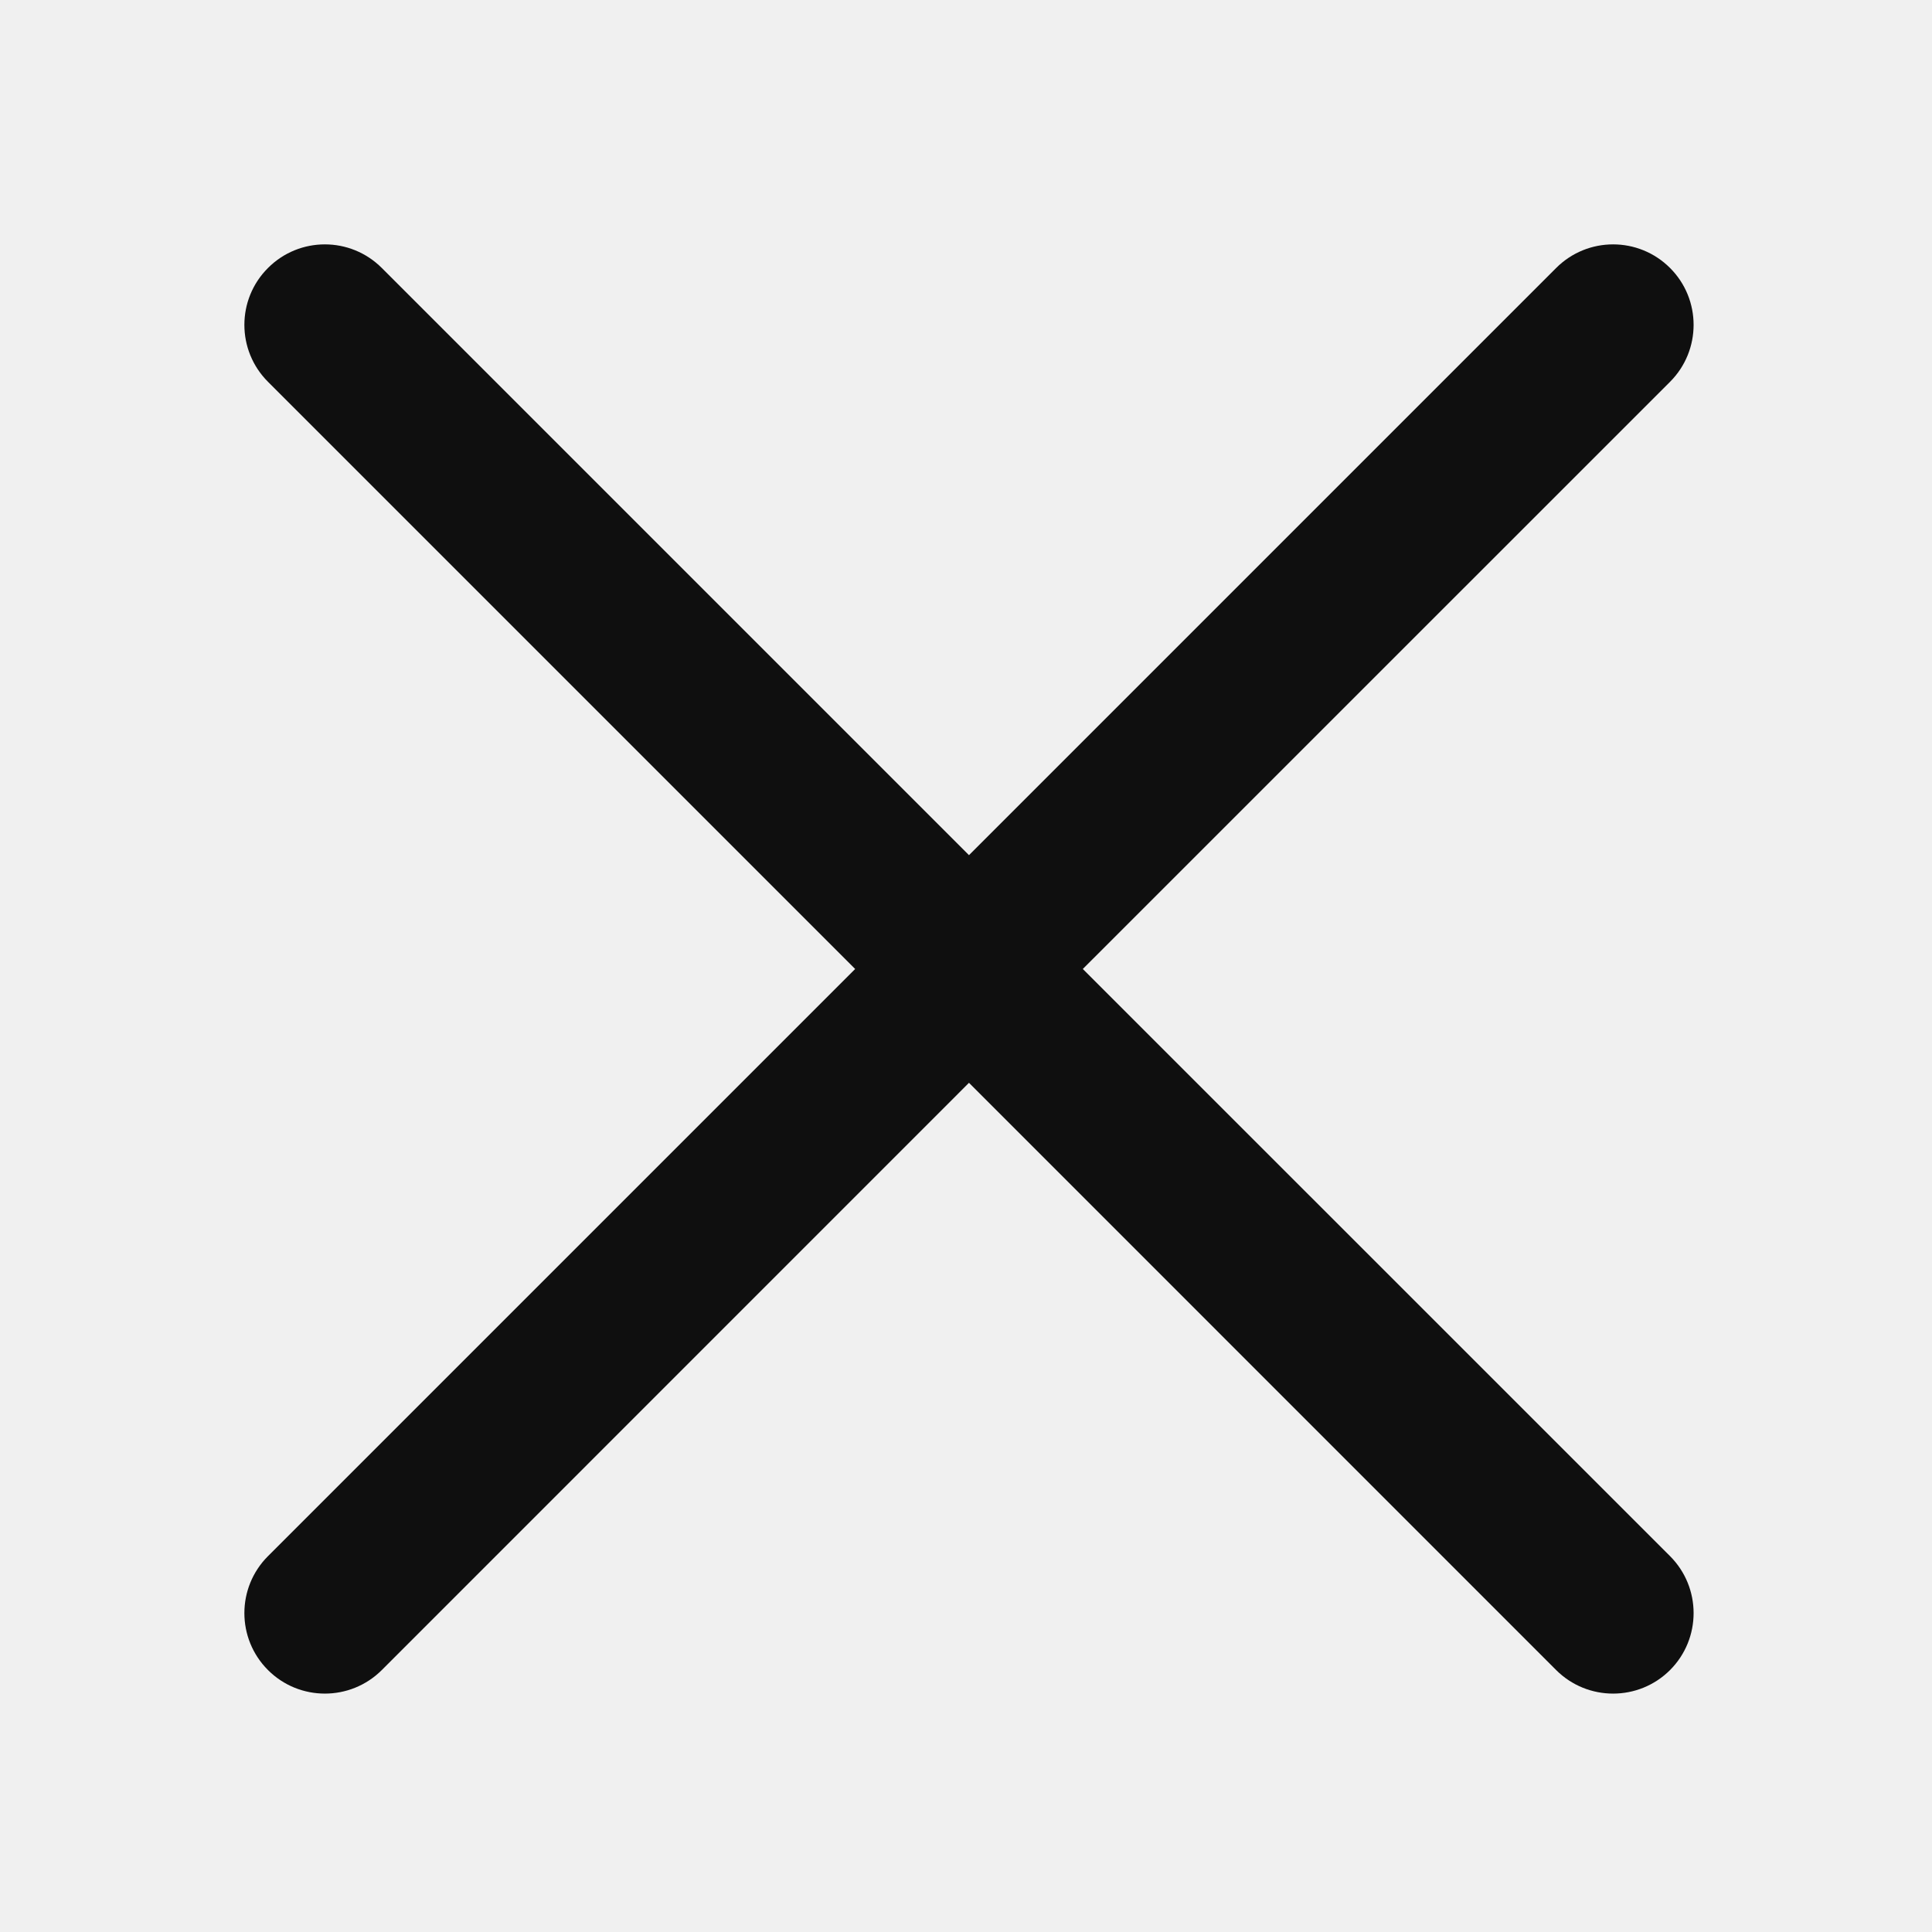
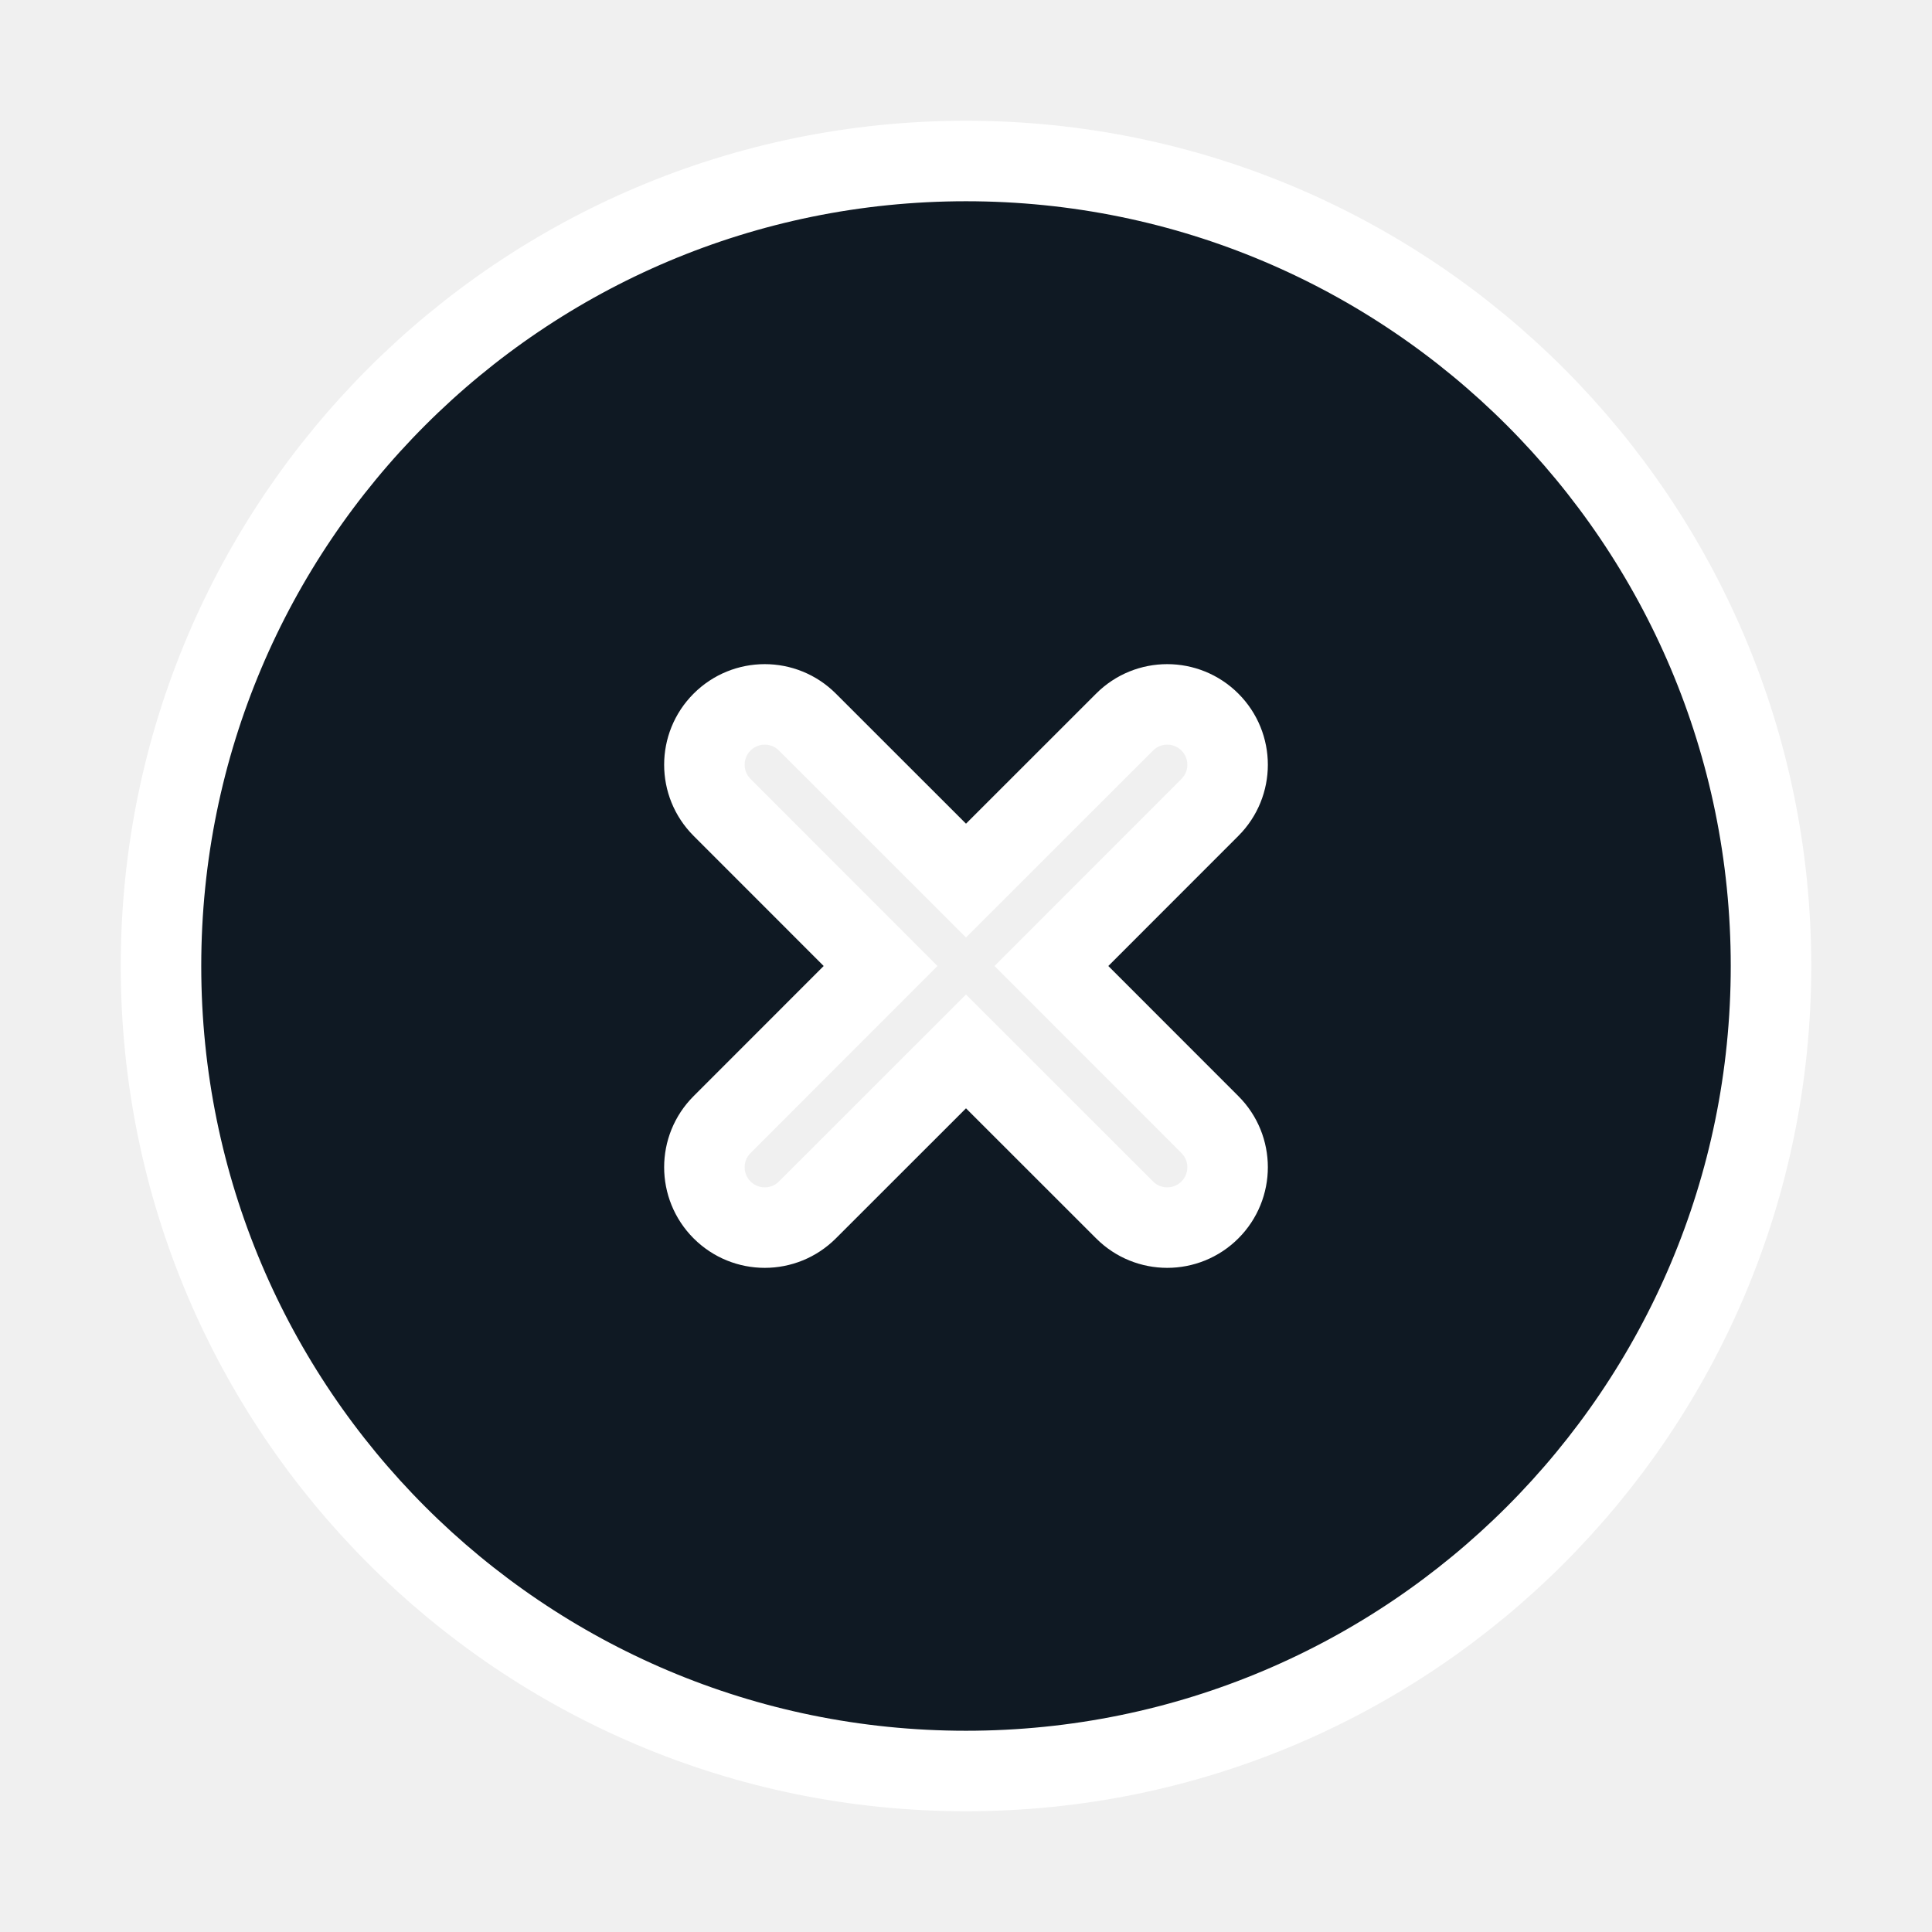
- <svg xmlns="http://www.w3.org/2000/svg" width="18px" height="18px" viewBox="0 0 24 24" style="fill: rgba(255, 255, 255, 1); transform:; msfilter:">
-   <path d="M20.746 3.329C20.355 2.938 19.722 2.938 19.331 3.329L12.037 10.623L4.743 3.329C4.352 2.938 3.719 2.938 3.329 3.329C2.938 3.719 2.938 4.352 3.329 4.743L10.623 12.037L3.329 19.331C2.938 19.722 2.938 20.355 3.329 20.746C3.719 21.136 4.352 21.136 4.743 20.746L12.037 13.451L19.331 20.746C19.722 21.136 20.355 21.136 20.746 20.746C21.136 20.355 21.136 19.722 20.746 19.331L13.451 12.037L20.746 4.743C21.136 4.352 21.136 3.719 20.746 3.329Z" fill="#0F0F0F" />
+ <svg xmlns="http://www.w3.org/2000/svg" width="25px" height="25px" viewBox="0 0 24 24" fill="none" stroke="#ffffff">
+   <g id="SVGRepo_bgCarrier" stroke-width="0" />
+   <g id="SVGRepo_tracerCarrier" stroke-linecap="round" stroke-linejoin="round" />
+   <g id="SVGRepo_iconCarrier">
+     <path fill-rule="evenodd" clip-rule="evenodd" d="M22 12C22 17.523 17.523 22 12 22C6.477 22 2 17.523 2 12C2 6.477 6.477 2 12 2C17.523 2 22 6.477 22 12ZM8.97 8.97C9.263 8.677 9.737 8.677 10.03 8.97L12 10.939L13.97 8.97C14.262 8.677 14.737 8.677 15.03 8.97C15.323 9.263 15.323 9.737 15.03 10.03L13.061 12L15.03 13.97C15.323 14.262 15.323 14.737 15.03 15.03C14.737 15.323 14.262 15.323 13.97 15.03L12 13.061L10.03 15.03C9.737 15.323 9.263 15.323 8.97 15.03C8.677 14.737 8.677 14.262 8.97 13.97L10.939 12L8.97 10.03C8.677 9.737 8.677 9.263 8.97 8.97Z" fill="#0f1923" />
+   </g>
</svg>
